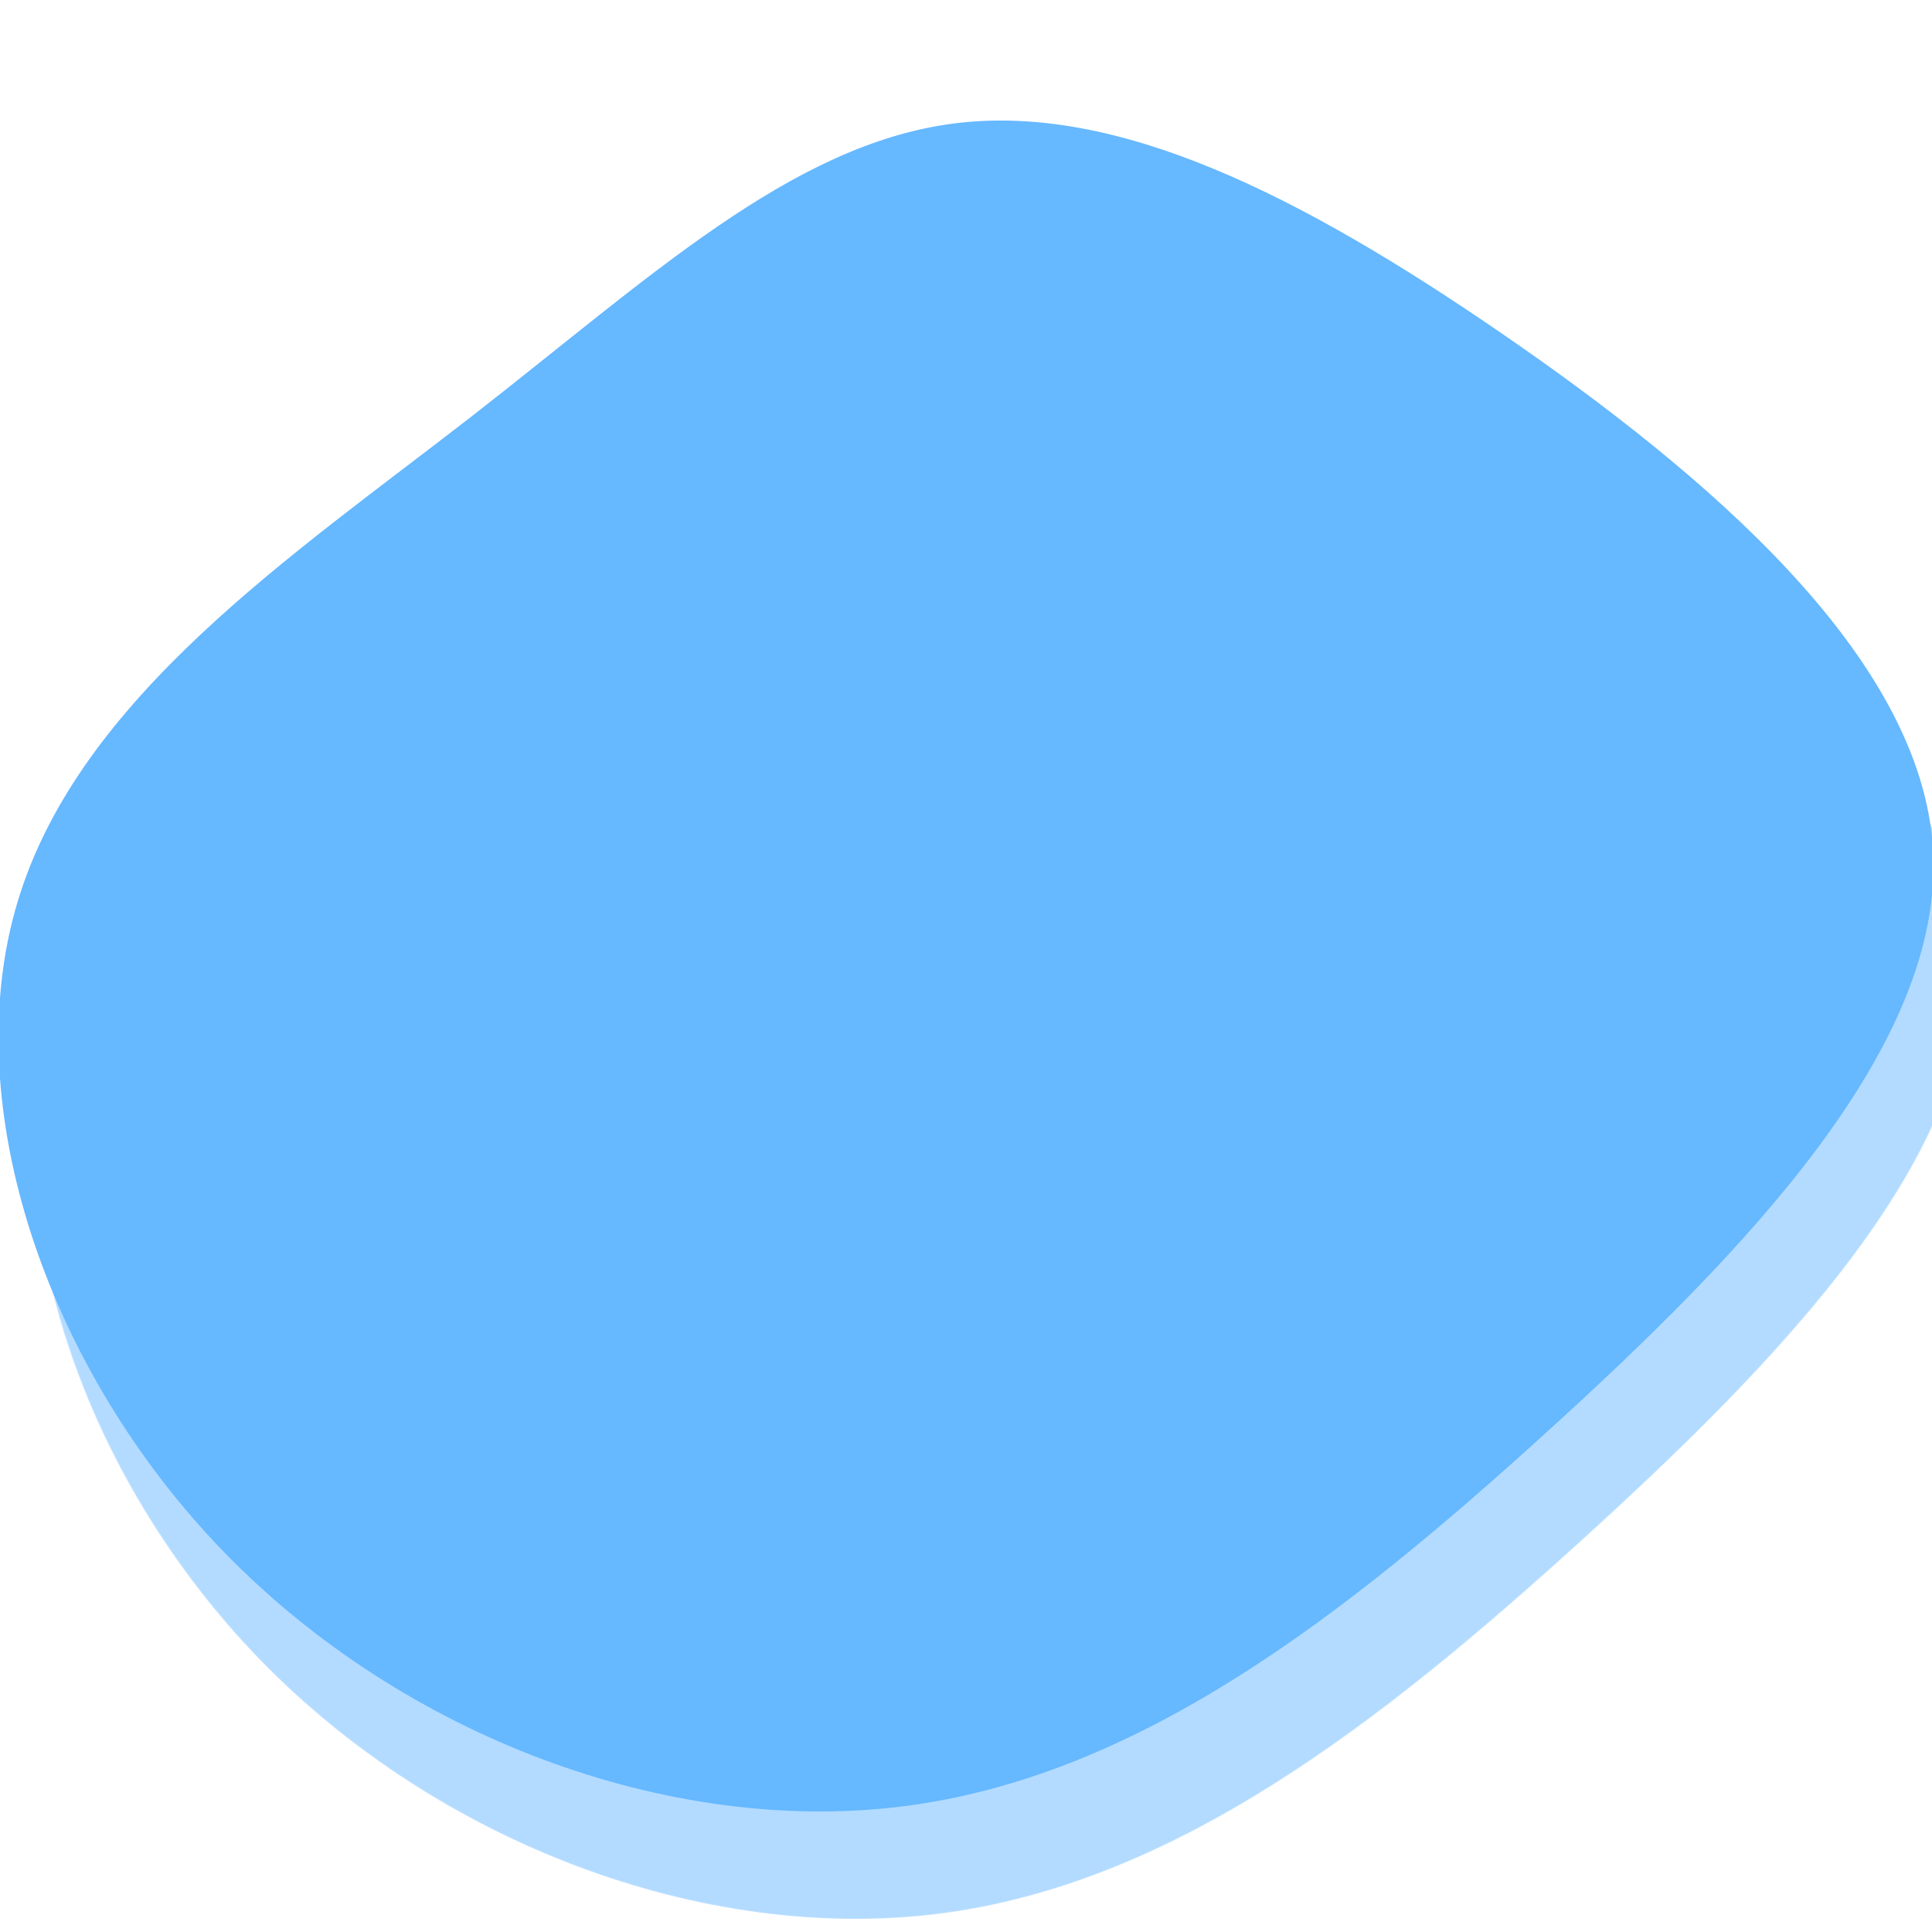
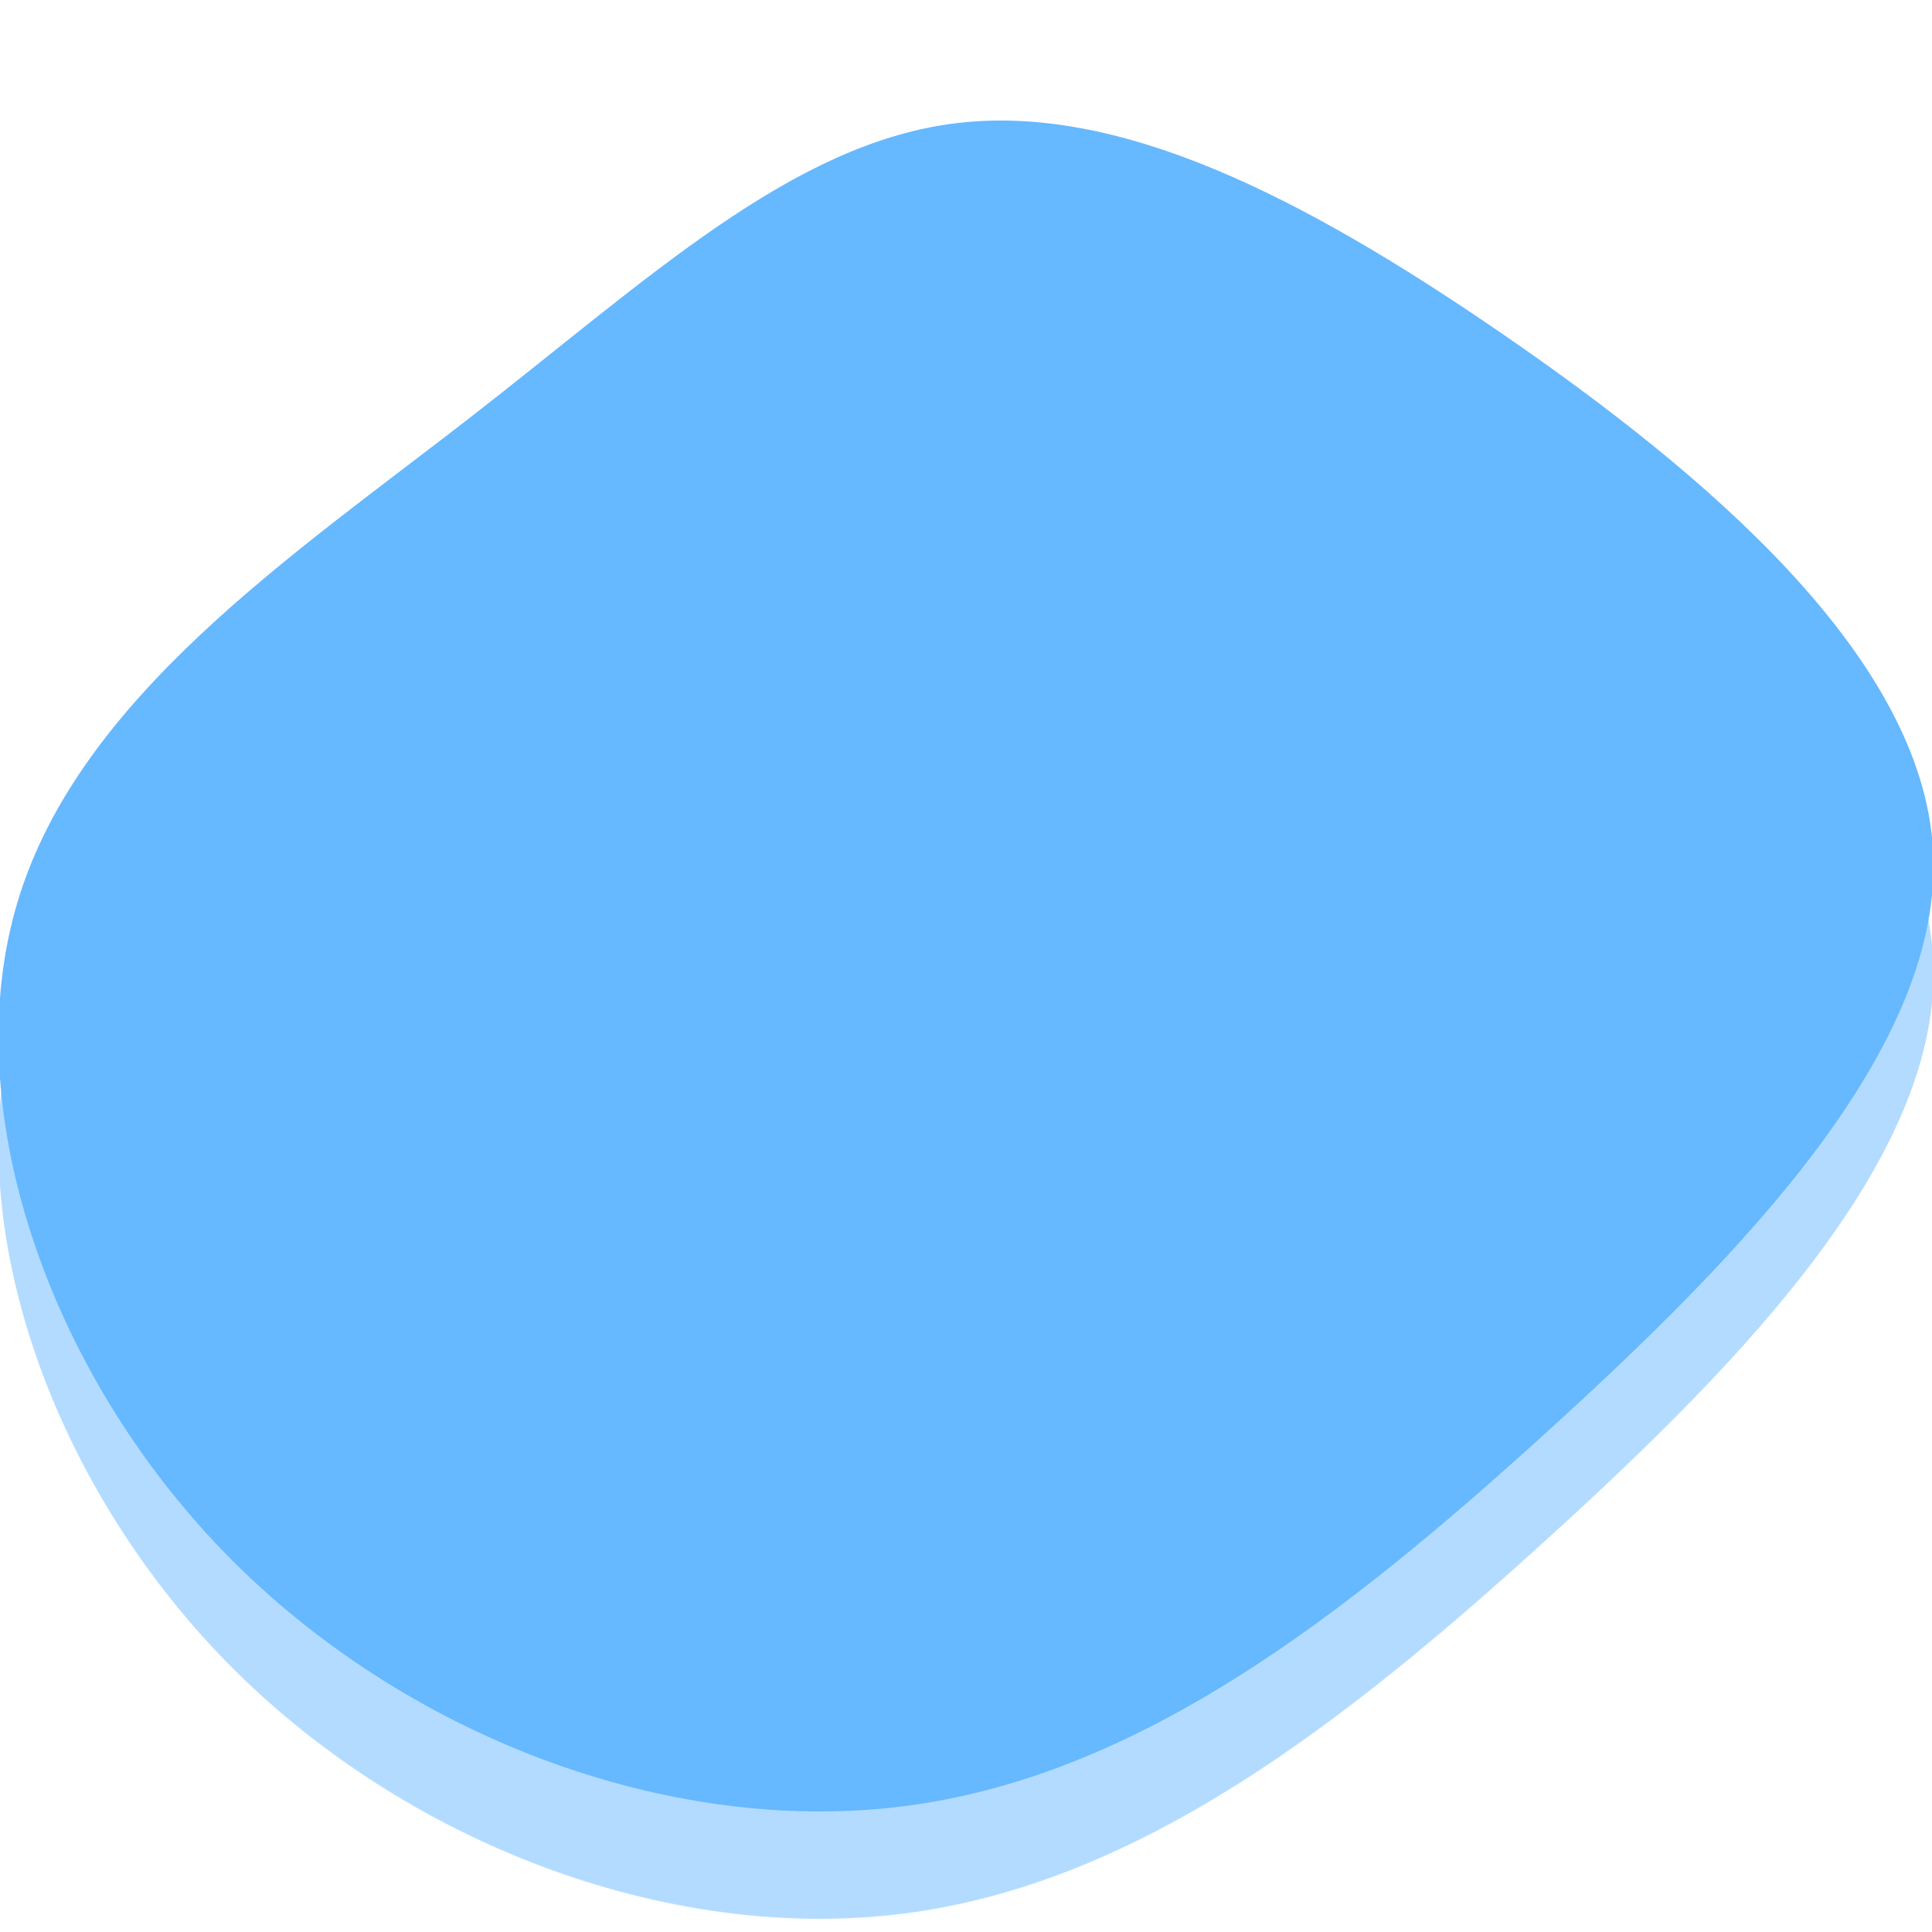
<svg xmlns="http://www.w3.org/2000/svg" id="visual" viewBox="0 0 1080 1080" width="1080" height="1080" version="1.1">
  <filter id="blob">
-     <feDropShadow dx="20" dy="60" stdDeviation="0" flood-color="#66b8ff" flood-opacity="50%" />
+     <feDropShadow dx="0" dy="60" stdDeviation="0" flood-color="#66b8ff" flood-opacity="50%" />
  </filter>
  <g transform="translate(521.8021 469.5023)">
    <g filter="url(#blob)">
      <path d="M318 -282.9C430.5 -205.5 552.8 -102.8 558.8 6C564.8 114.8 454.6 229.6 342.1 331.7C229.6 433.9 114.8 523.5 -16.7 540.2C-148.3 556.9 -296.5 500.8 -396 398.7C-495.5 296.5 -546.3 148.3 -511.9 34.4C-477.6 -79.6 -358.1 -159.1 -258.6 -236.4C-159.1 -313.8 -79.6 -388.9 11.6 -400.5C102.8 -412.1 205.5 -360.2 318 -282.9" fill="#66b8ff">
      </path>
    </g>
  </g>
</svg>
